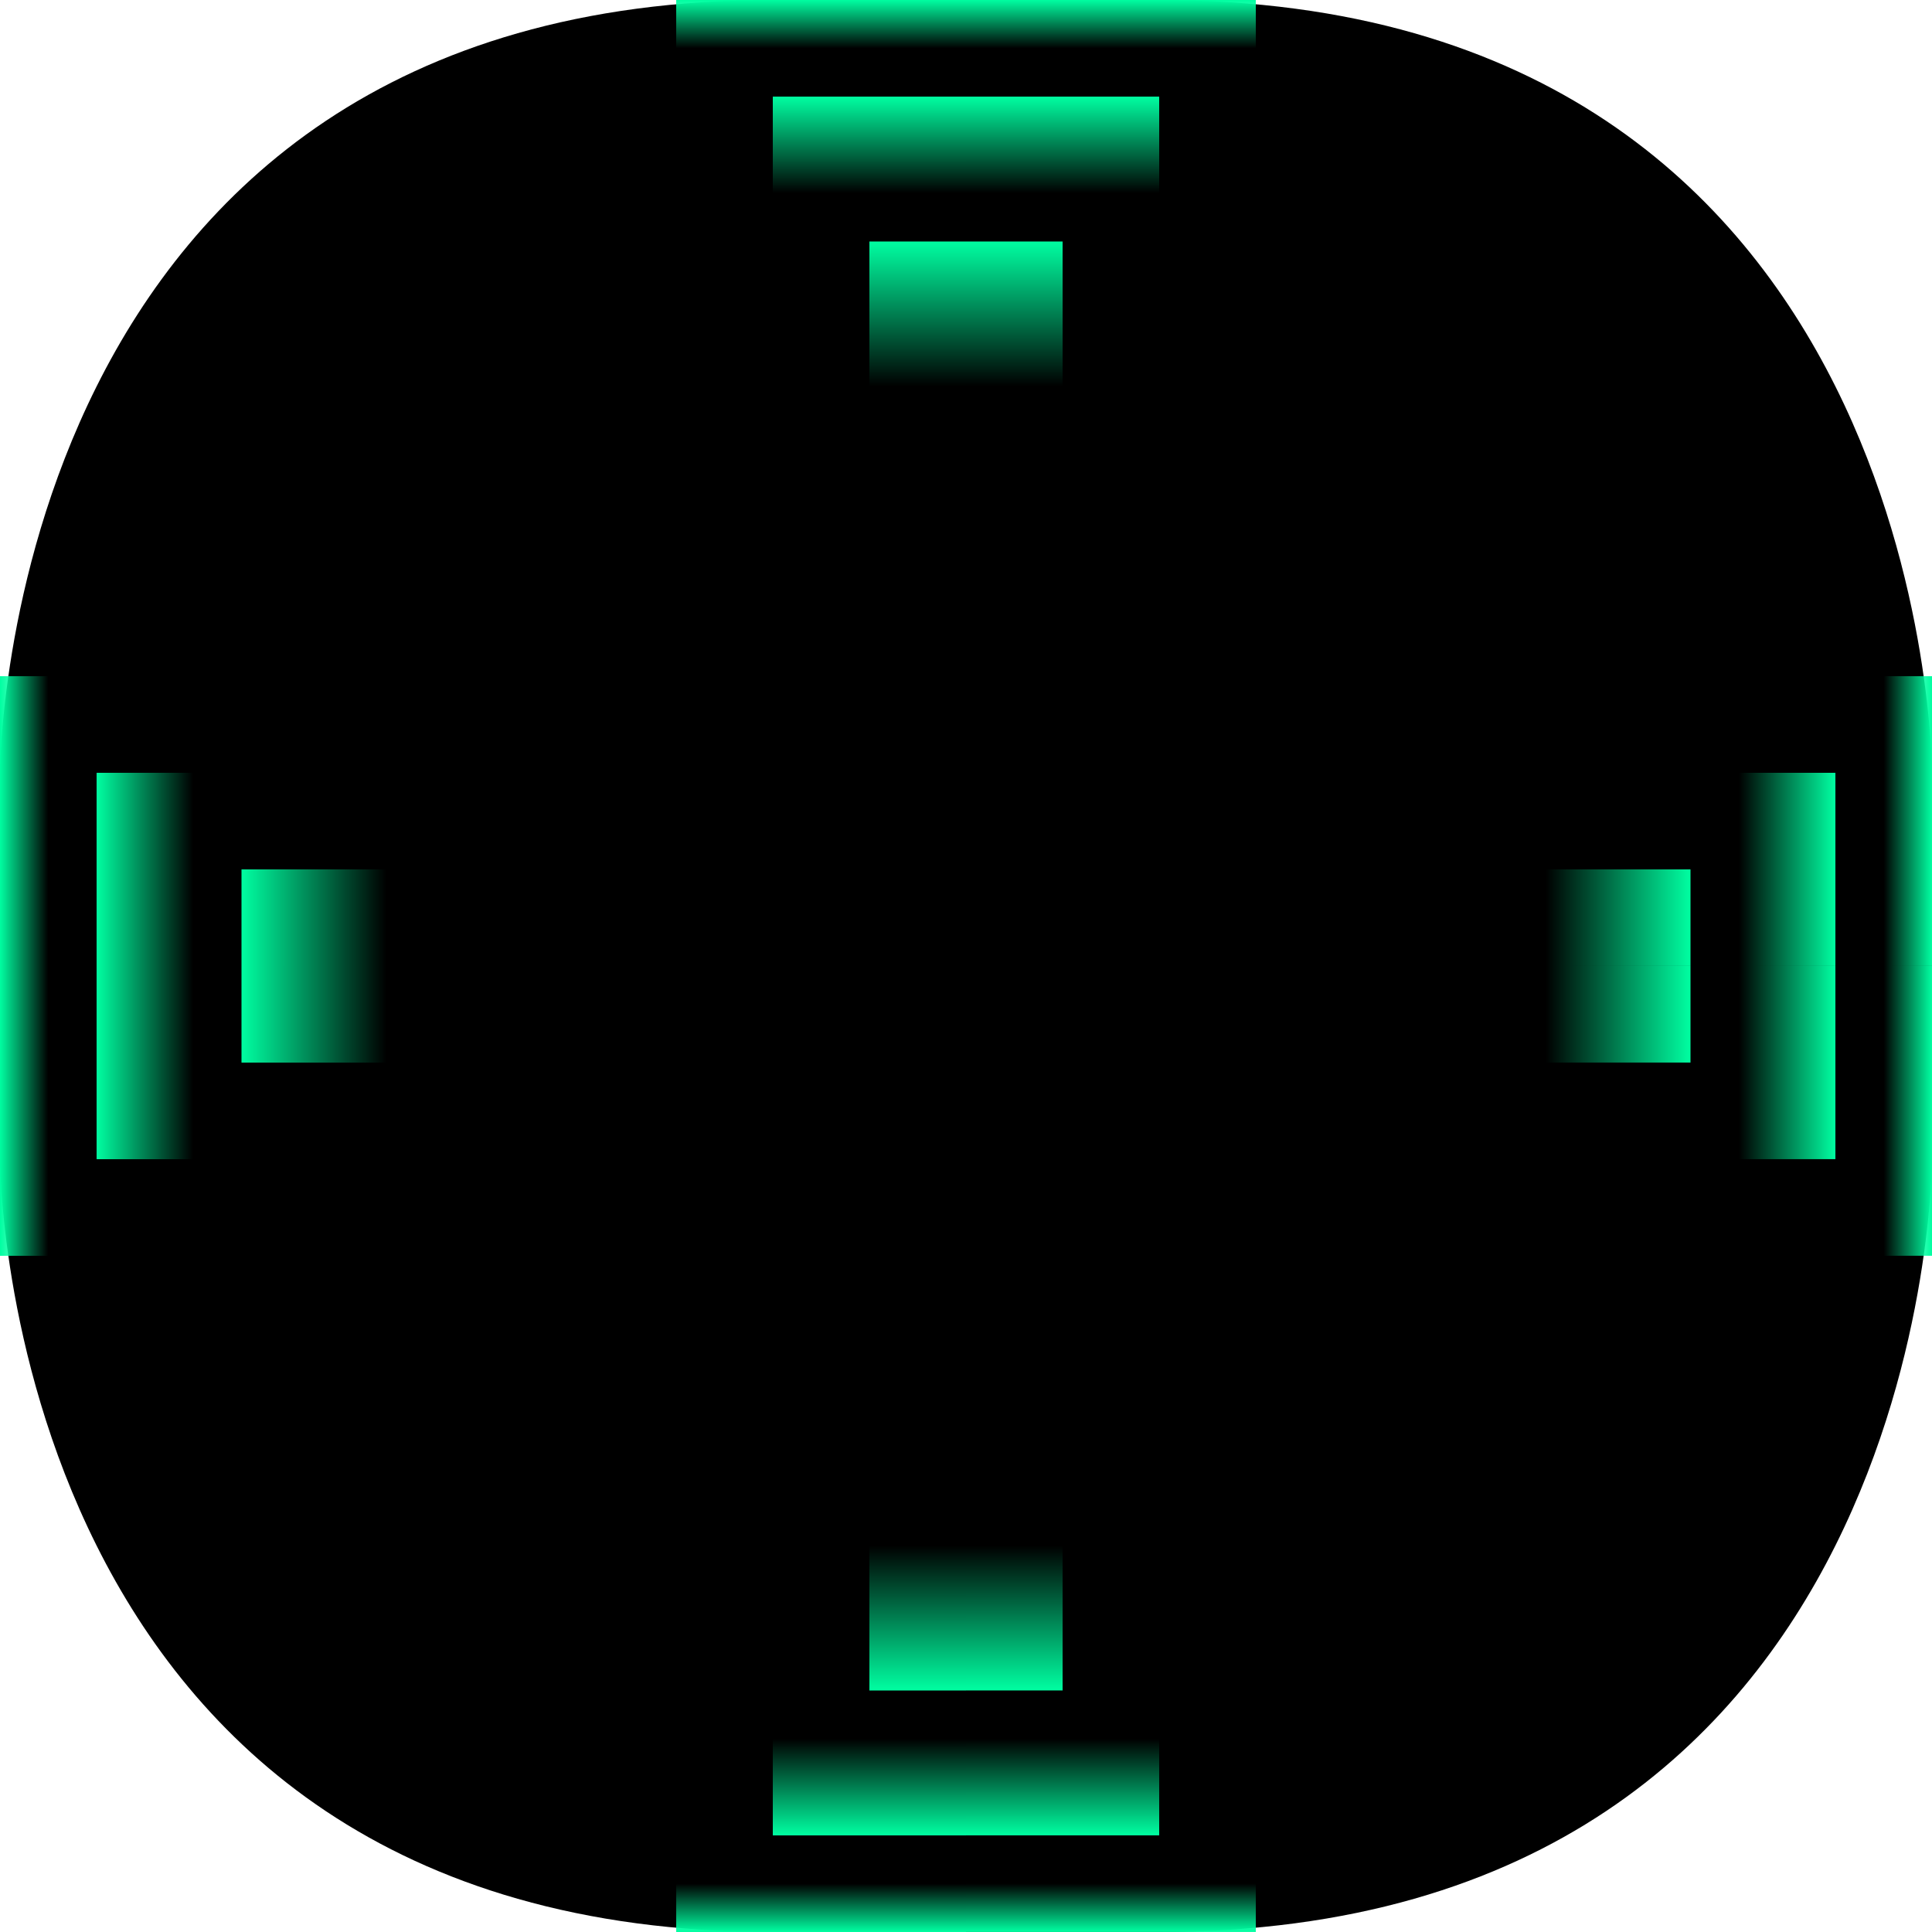
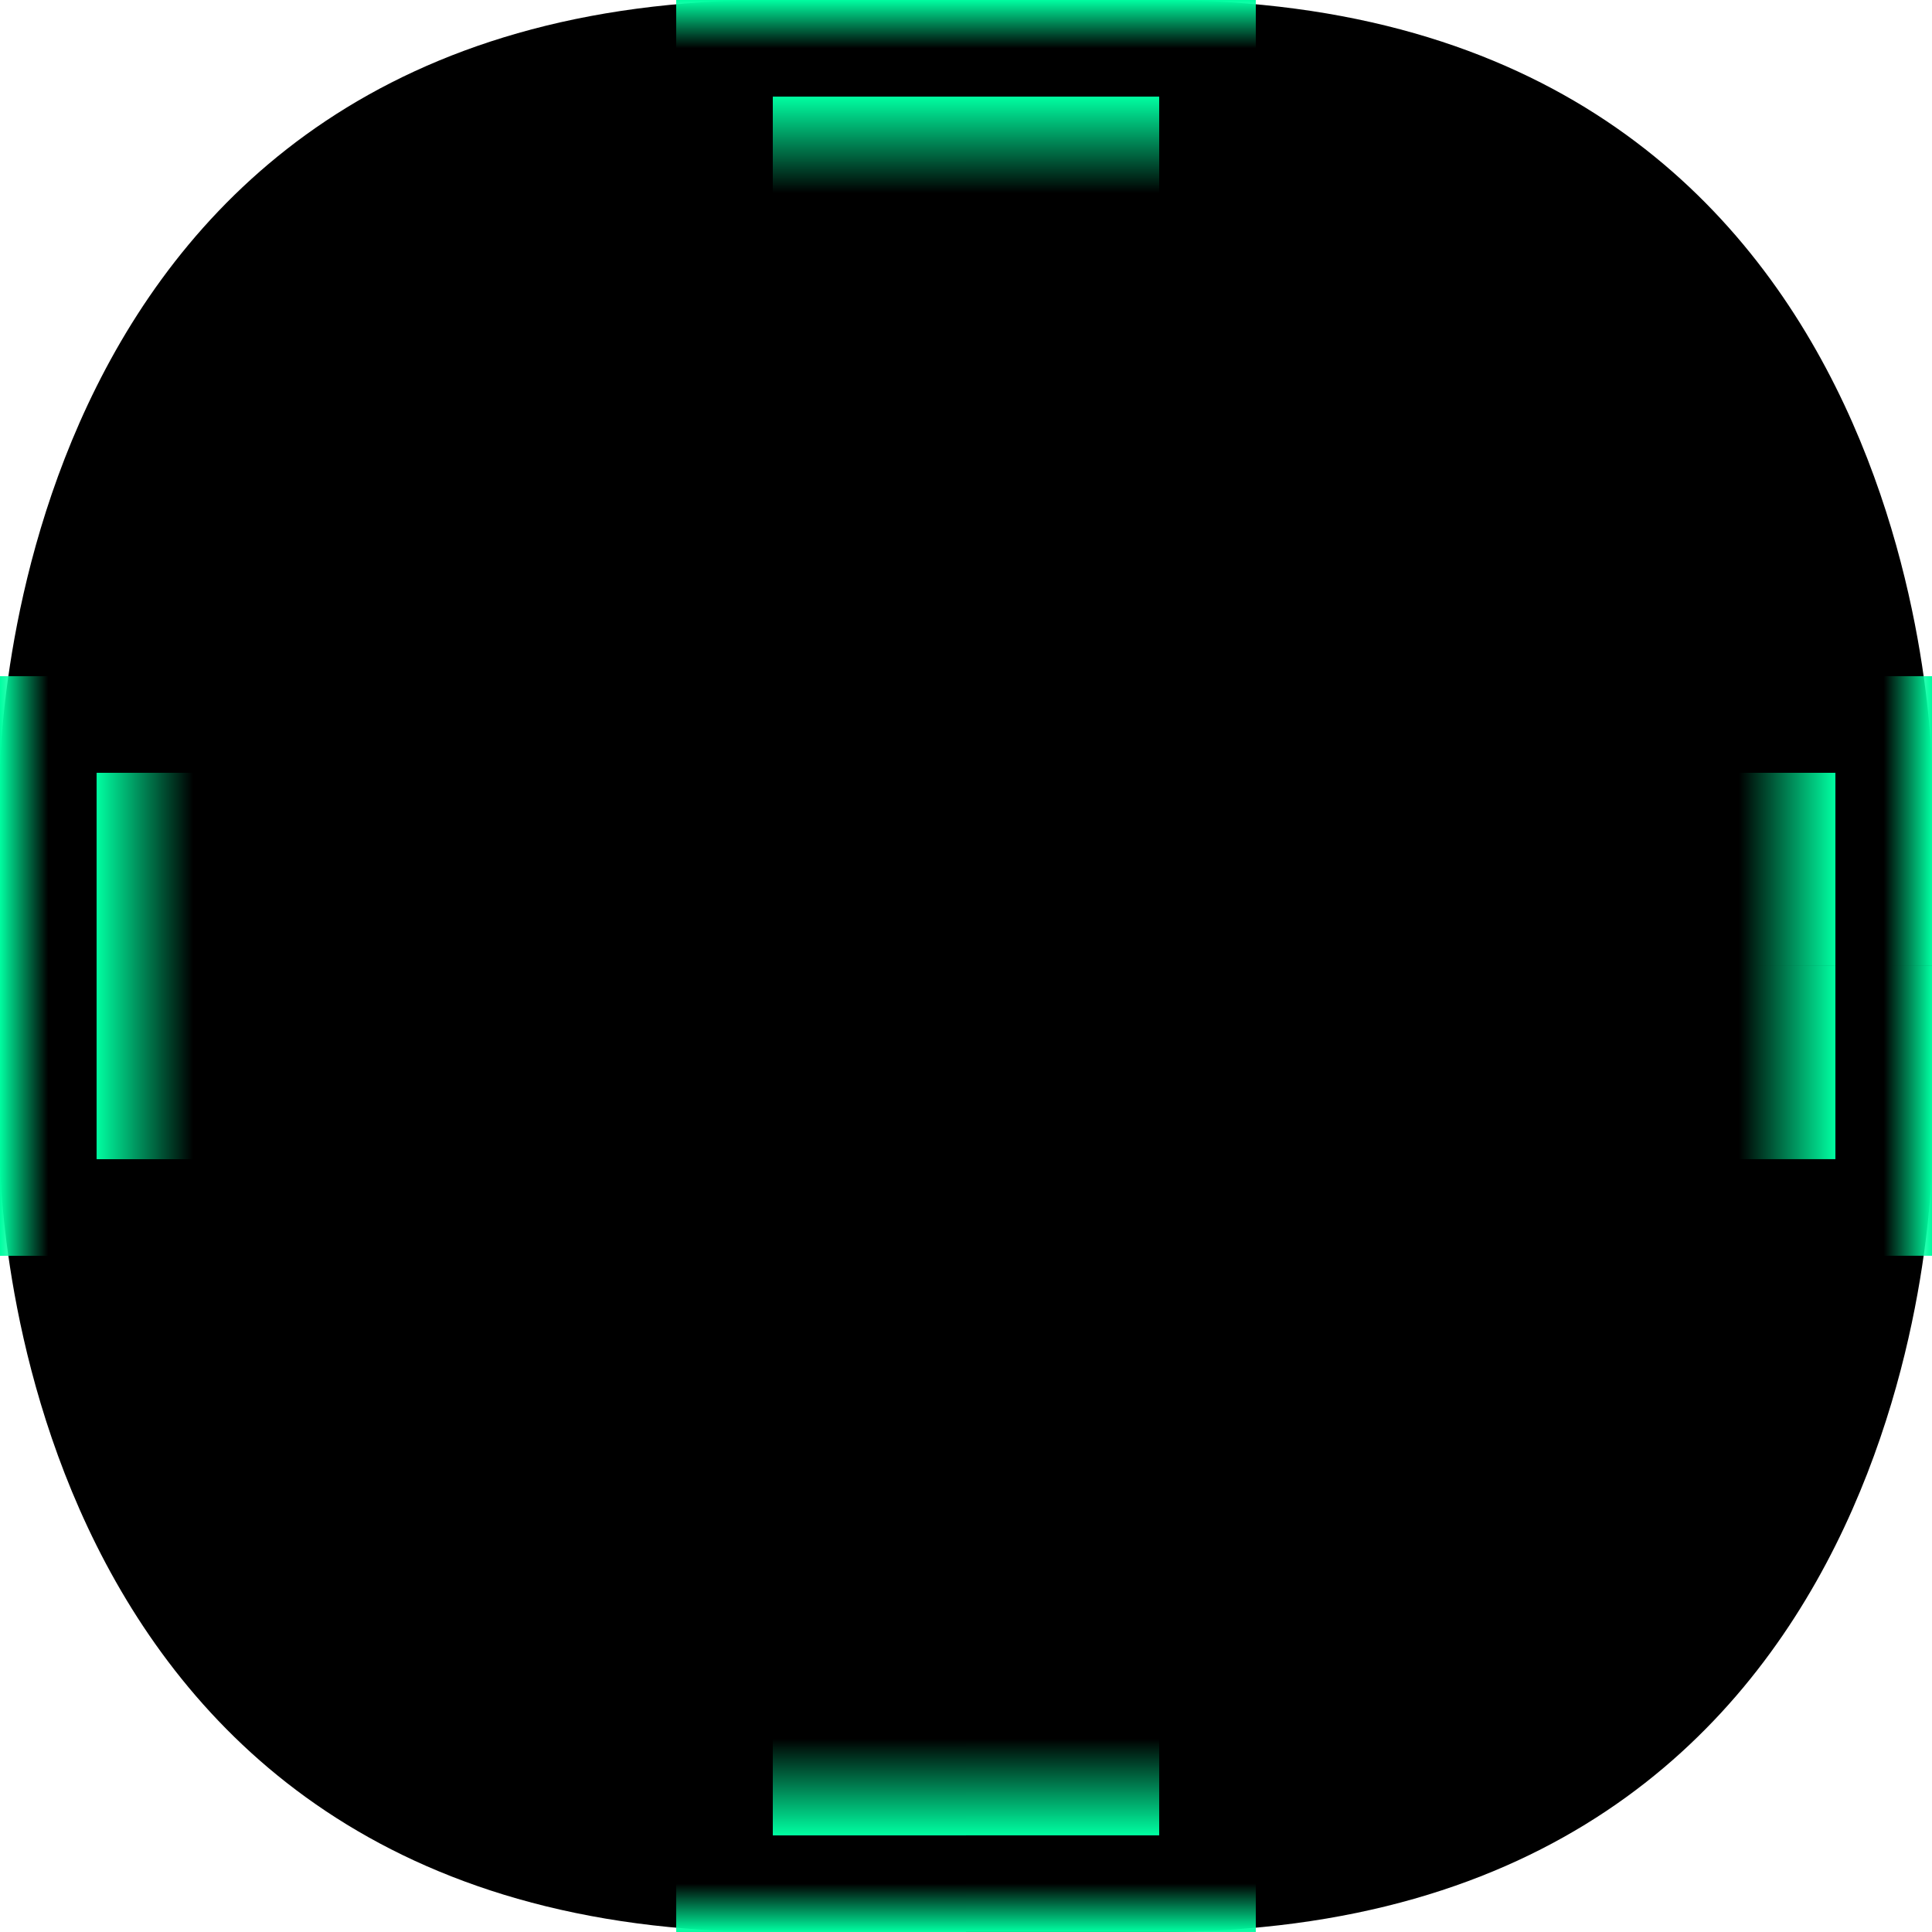
<svg xmlns="http://www.w3.org/2000/svg" xmlns:xlink="http://www.w3.org/1999/xlink" width="40" height="40" viewBox="0 0 40 40" version="1.1" id="svg8">
  <defs id="defs2">
    <linearGradient id="linearGradient1074">
      <stop id="stop1070" offset="0" style="stop-color:#00fea1;stop-opacity:0" />
      <stop id="stop1072" offset="1" style="stop-color:#00fea1;stop-opacity:1" />
    </linearGradient>
    <linearGradient id="linearGradient1068">
      <stop id="stop1064" offset="0" style="stop-color:#00fea1;stop-opacity:0" />
      <stop id="stop1066" offset="1" style="stop-color:#00fea1;stop-opacity:1" />
-     </linearGradient>
-     <linearGradient id="linearGradient1062">
-       <stop id="stop1058" offset="0" style="stop-color:#00fea1;stop-opacity:0" />
-       <stop id="stop1060" offset="1" style="stop-color:#00fea1;stop-opacity:1" />
    </linearGradient>
    <linearGradient id="linearGradient863">
      <stop style="stop-color:#00fea1;stop-opacity:1;" offset="0" id="stop859" />
      <stop style="stop-color:#00fea1;stop-opacity:0;" offset="1" id="stop861" />
    </linearGradient>
    <linearGradient id="linearGradient855">
      <stop style="stop-color:#00fea1;stop-opacity:1;" offset="0" id="stop851" />
      <stop style="stop-color:#00fea1;stop-opacity:0;" offset="1" id="stop853" />
    </linearGradient>
    <linearGradient id="linearGradient847">
      <stop style="stop-color:#00fea1;stop-opacity:1;" offset="0" id="stop843" />
      <stop style="stop-color:#00fea1;stop-opacity:0;" offset="1" id="stop845" />
    </linearGradient>
    <linearGradient xlink:href="#linearGradient847" id="linearGradient849" x1="60" y1="1034.52" x2="60" y2="1028.52" gradientUnits="userSpaceOnUse" gradientTransform="translate(0,8.000047)" />
    <linearGradient xlink:href="#linearGradient855" id="linearGradient857" x1="60" y1="1040.52" x2="60" y2="1036.52" gradientUnits="userSpaceOnUse" gradientTransform="translate(0,-5.999906)" />
    <linearGradient xlink:href="#linearGradient863" id="linearGradient865" x1="60" y1="1044.52" x2="60" y2="1042.52" gradientUnits="userSpaceOnUse" gradientTransform="translate(0,-15.99995)" />
    <linearGradient xlink:href="#linearGradient863" id="linearGradient849-3" x1="60" y1="1034.52" x2="60" y2="1028.52" gradientUnits="userSpaceOnUse" gradientTransform="translate(12,8.000047)" />
    <linearGradient xlink:href="#linearGradient863" id="linearGradient857-5" x1="60" y1="1040.52" x2="60" y2="1036.52" gradientUnits="userSpaceOnUse" gradientTransform="translate(12,-5.999853)" />
    <linearGradient xlink:href="#linearGradient863" id="linearGradient865-6" x1="60" y1="1044.52" x2="60" y2="1042.52" gradientUnits="userSpaceOnUse" gradientTransform="translate(12,-15.99995)" />
    <linearGradient xlink:href="#linearGradient1074" id="linearGradient1032" gradientUnits="userSpaceOnUse" gradientTransform="translate(12,-15.99995)" x1="60" y1="1044.52" x2="60" y2="1042.52" />
    <linearGradient xlink:href="#linearGradient1068" id="linearGradient1034" gradientUnits="userSpaceOnUse" gradientTransform="translate(12,-5.999853)" x1="60" y1="1040.52" x2="60" y2="1036.52" />
-     <linearGradient xlink:href="#linearGradient1062" id="linearGradient1036" gradientUnits="userSpaceOnUse" gradientTransform="translate(12,8.000047)" x1="60" y1="1034.52" x2="60" y2="1028.52" />
  </defs>
  <g id="layer1" transform="translate(-34,-1048.52)">
    <path style="opacity:1;fill:url(#linearGradient865);fill-opacity:1;fill-rule:nonzero;stroke:none;stroke-width:1;stroke-linecap:butt;stroke-linejoin:miter;stroke-miterlimit:4;stroke-dasharray:none;stroke-opacity:1;paint-order:fill markers stroke" d="m 58,1028.52 h -4 v -2 h 4 z" id="path837" />
    <path style="opacity:1;fill:url(#linearGradient857);fill-opacity:1;fill-rule:nonzero;stroke:none;stroke-width:1;stroke-linecap:butt;stroke-linejoin:miter;stroke-miterlimit:4;stroke-dasharray:none;stroke-opacity:1;paint-order:fill markers stroke" d="m 58,1034.52 h -4 v -4 h 4 z" id="path839" />
    <path style="opacity:1;fill:url(#linearGradient849);fill-opacity:1;fill-rule:nonzero;stroke:none;stroke-width:1;stroke-linecap:butt;stroke-linejoin:miter;stroke-miterlimit:4;stroke-dasharray:none;stroke-opacity:1;paint-order:fill markers stroke" d="m 58,1042.52 h -4 v -6 h 4 z" id="path841" />
    <g id="g918" transform="matrix(1,0,0,0.4999971,0,521.2629)">
      <path id="path837-1" d="m 70,1028.52 h -4 v -2 h 4 z" style="opacity:1;fill:url(#linearGradient865-6);fill-opacity:1;fill-rule:nonzero;stroke:none;stroke-width:1;stroke-linecap:butt;stroke-linejoin:miter;stroke-miterlimit:4;stroke-dasharray:none;stroke-opacity:1;paint-order:fill markers stroke" />
      <path id="path839-2" d="m 70,1034.52 h -4 v -4 h 4 z" style="opacity:1;fill:url(#linearGradient857-5);fill-opacity:1;fill-rule:nonzero;stroke:none;stroke-width:1;stroke-linecap:butt;stroke-linejoin:miter;stroke-miterlimit:4;stroke-dasharray:none;stroke-opacity:1;paint-order:fill markers stroke" />
      <path id="path841-7" d="m 70,1042.52 h -4 v -6 h 4 z" style="opacity:1;fill:url(#linearGradient849-3);fill-opacity:1;fill-rule:nonzero;stroke:none;stroke-width:1;stroke-linecap:butt;stroke-linejoin:miter;stroke-miterlimit:4;stroke-dasharray:none;stroke-opacity:1;paint-order:fill markers stroke" />
    </g>
    <g id="g1050">
      <path id="path842" d="m 74,1064.52 c 0,0 0,-16 -16,-16 h -4 v 20 h 20 z" style="opacity:1;fill:#000000;fill-opacity:1;fill-rule:nonzero;stroke:none;stroke-width:1;stroke-linecap:butt;stroke-linejoin:miter;stroke-miterlimit:4;stroke-dasharray:none;stroke-opacity:1;paint-order:fill markers stroke" />
      <g transform="matrix(1,0,0,0.4999971,-12,535.263)" id="g918-3">
        <path style="opacity:1;fill:url(#linearGradient1032);fill-opacity:1;fill-rule:nonzero;stroke:none;stroke-width:1;stroke-linecap:butt;stroke-linejoin:miter;stroke-miterlimit:4;stroke-dasharray:none;stroke-opacity:1;paint-order:fill markers stroke" d="m 72,1028.52 -6,10e-5 v -2 l 6,-10e-5 z" id="path837-1-6" />
        <path style="opacity:1;fill:url(#linearGradient1034);fill-opacity:1;fill-rule:nonzero;stroke:none;stroke-width:1;stroke-linecap:butt;stroke-linejoin:miter;stroke-miterlimit:4;stroke-dasharray:none;stroke-opacity:1;paint-order:fill markers stroke" d="m 70,1034.52 h -4 v -4 h 4 z" id="path839-2-0" />
-         <path style="opacity:1;fill:url(#linearGradient1036);fill-opacity:1;fill-rule:nonzero;stroke:none;stroke-width:1;stroke-linecap:butt;stroke-linejoin:miter;stroke-miterlimit:4;stroke-dasharray:none;stroke-opacity:1;paint-order:fill markers stroke" d="m 68,1042.52 -2,0 v -6 l 2,0 z" id="path841-7-6" />
      </g>
      <use height="100%" width="100%" transform="matrix(0,-1,-1,0,1122.52,1122.52)" id="use1010" xlink:href="#g918-3" y="0" x="0" />
    </g>
    <use x="0" y="0" xlink:href="#g1050" id="use1052" transform="matrix(-1,0,0,1,108,4.7e-5)" width="100%" height="100%" />
    <use x="0" y="0" xlink:href="#g1050" id="use1054" transform="rotate(-180,54,1068.52)" width="100%" height="100%" />
    <use x="0" y="0" xlink:href="#g1050" id="use1056" transform="matrix(1,0,0,-1,0,2137.039)" width="100%" height="100%" />
  </g>
</svg>
